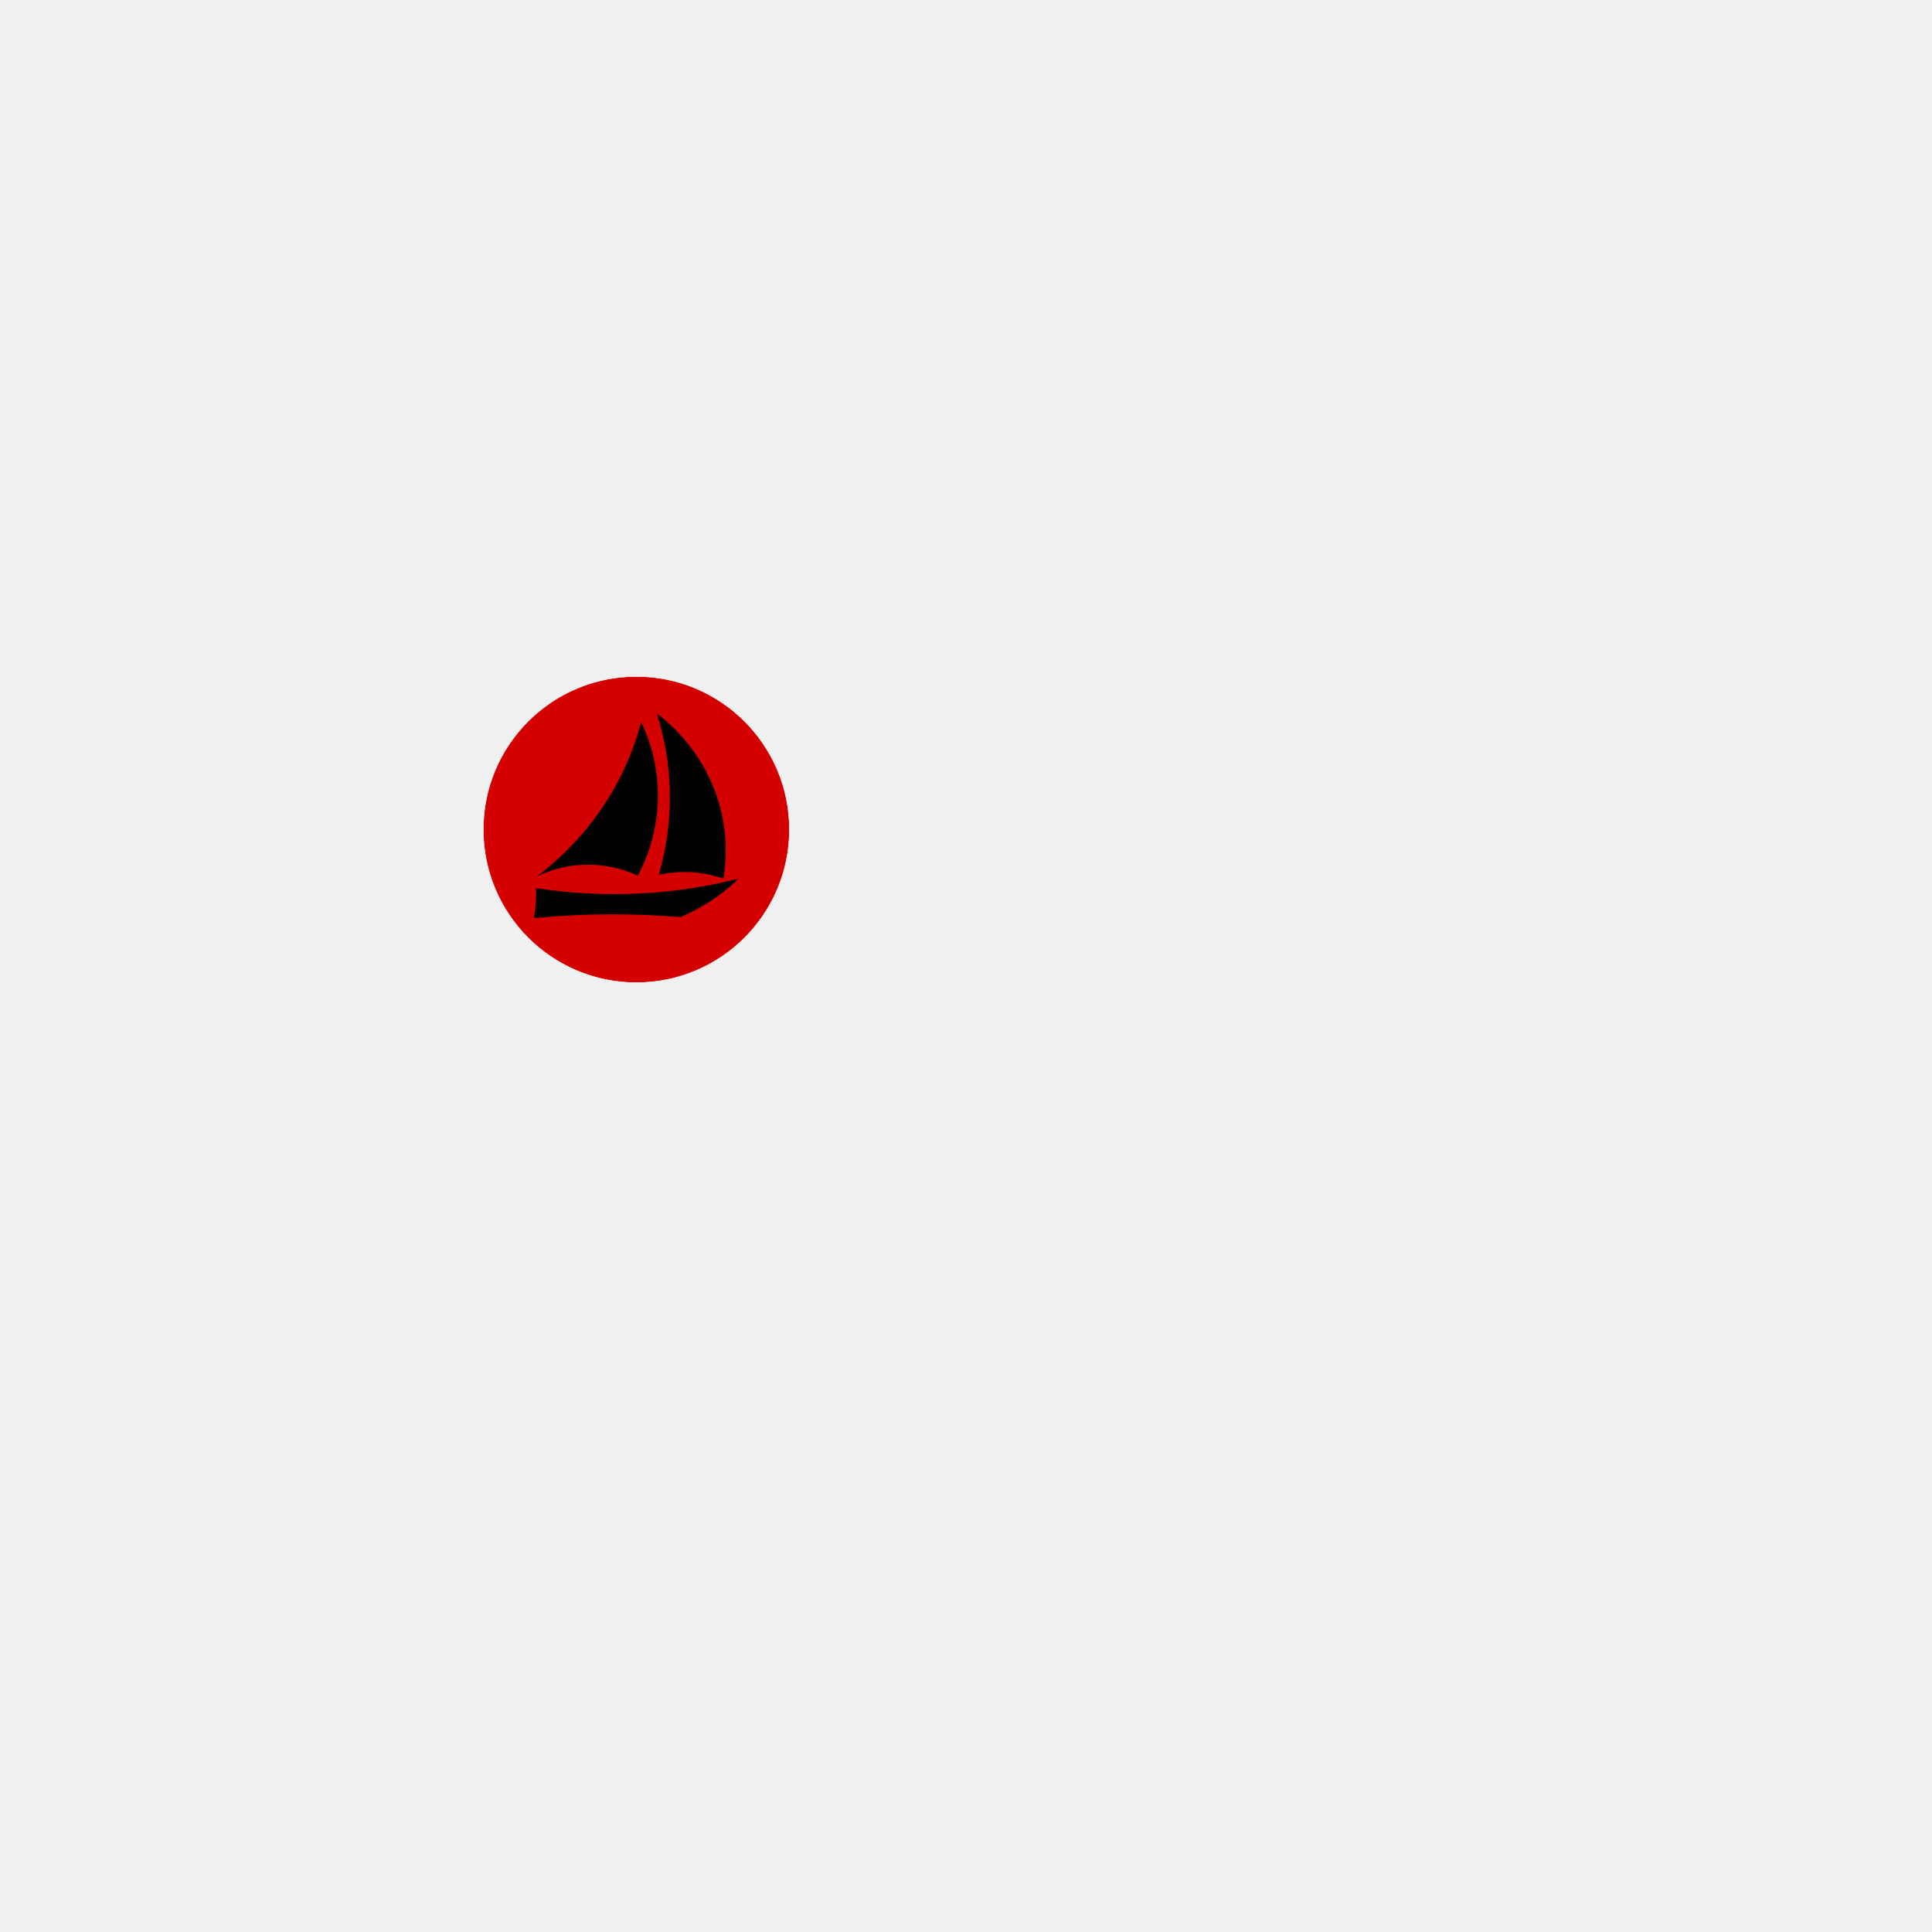
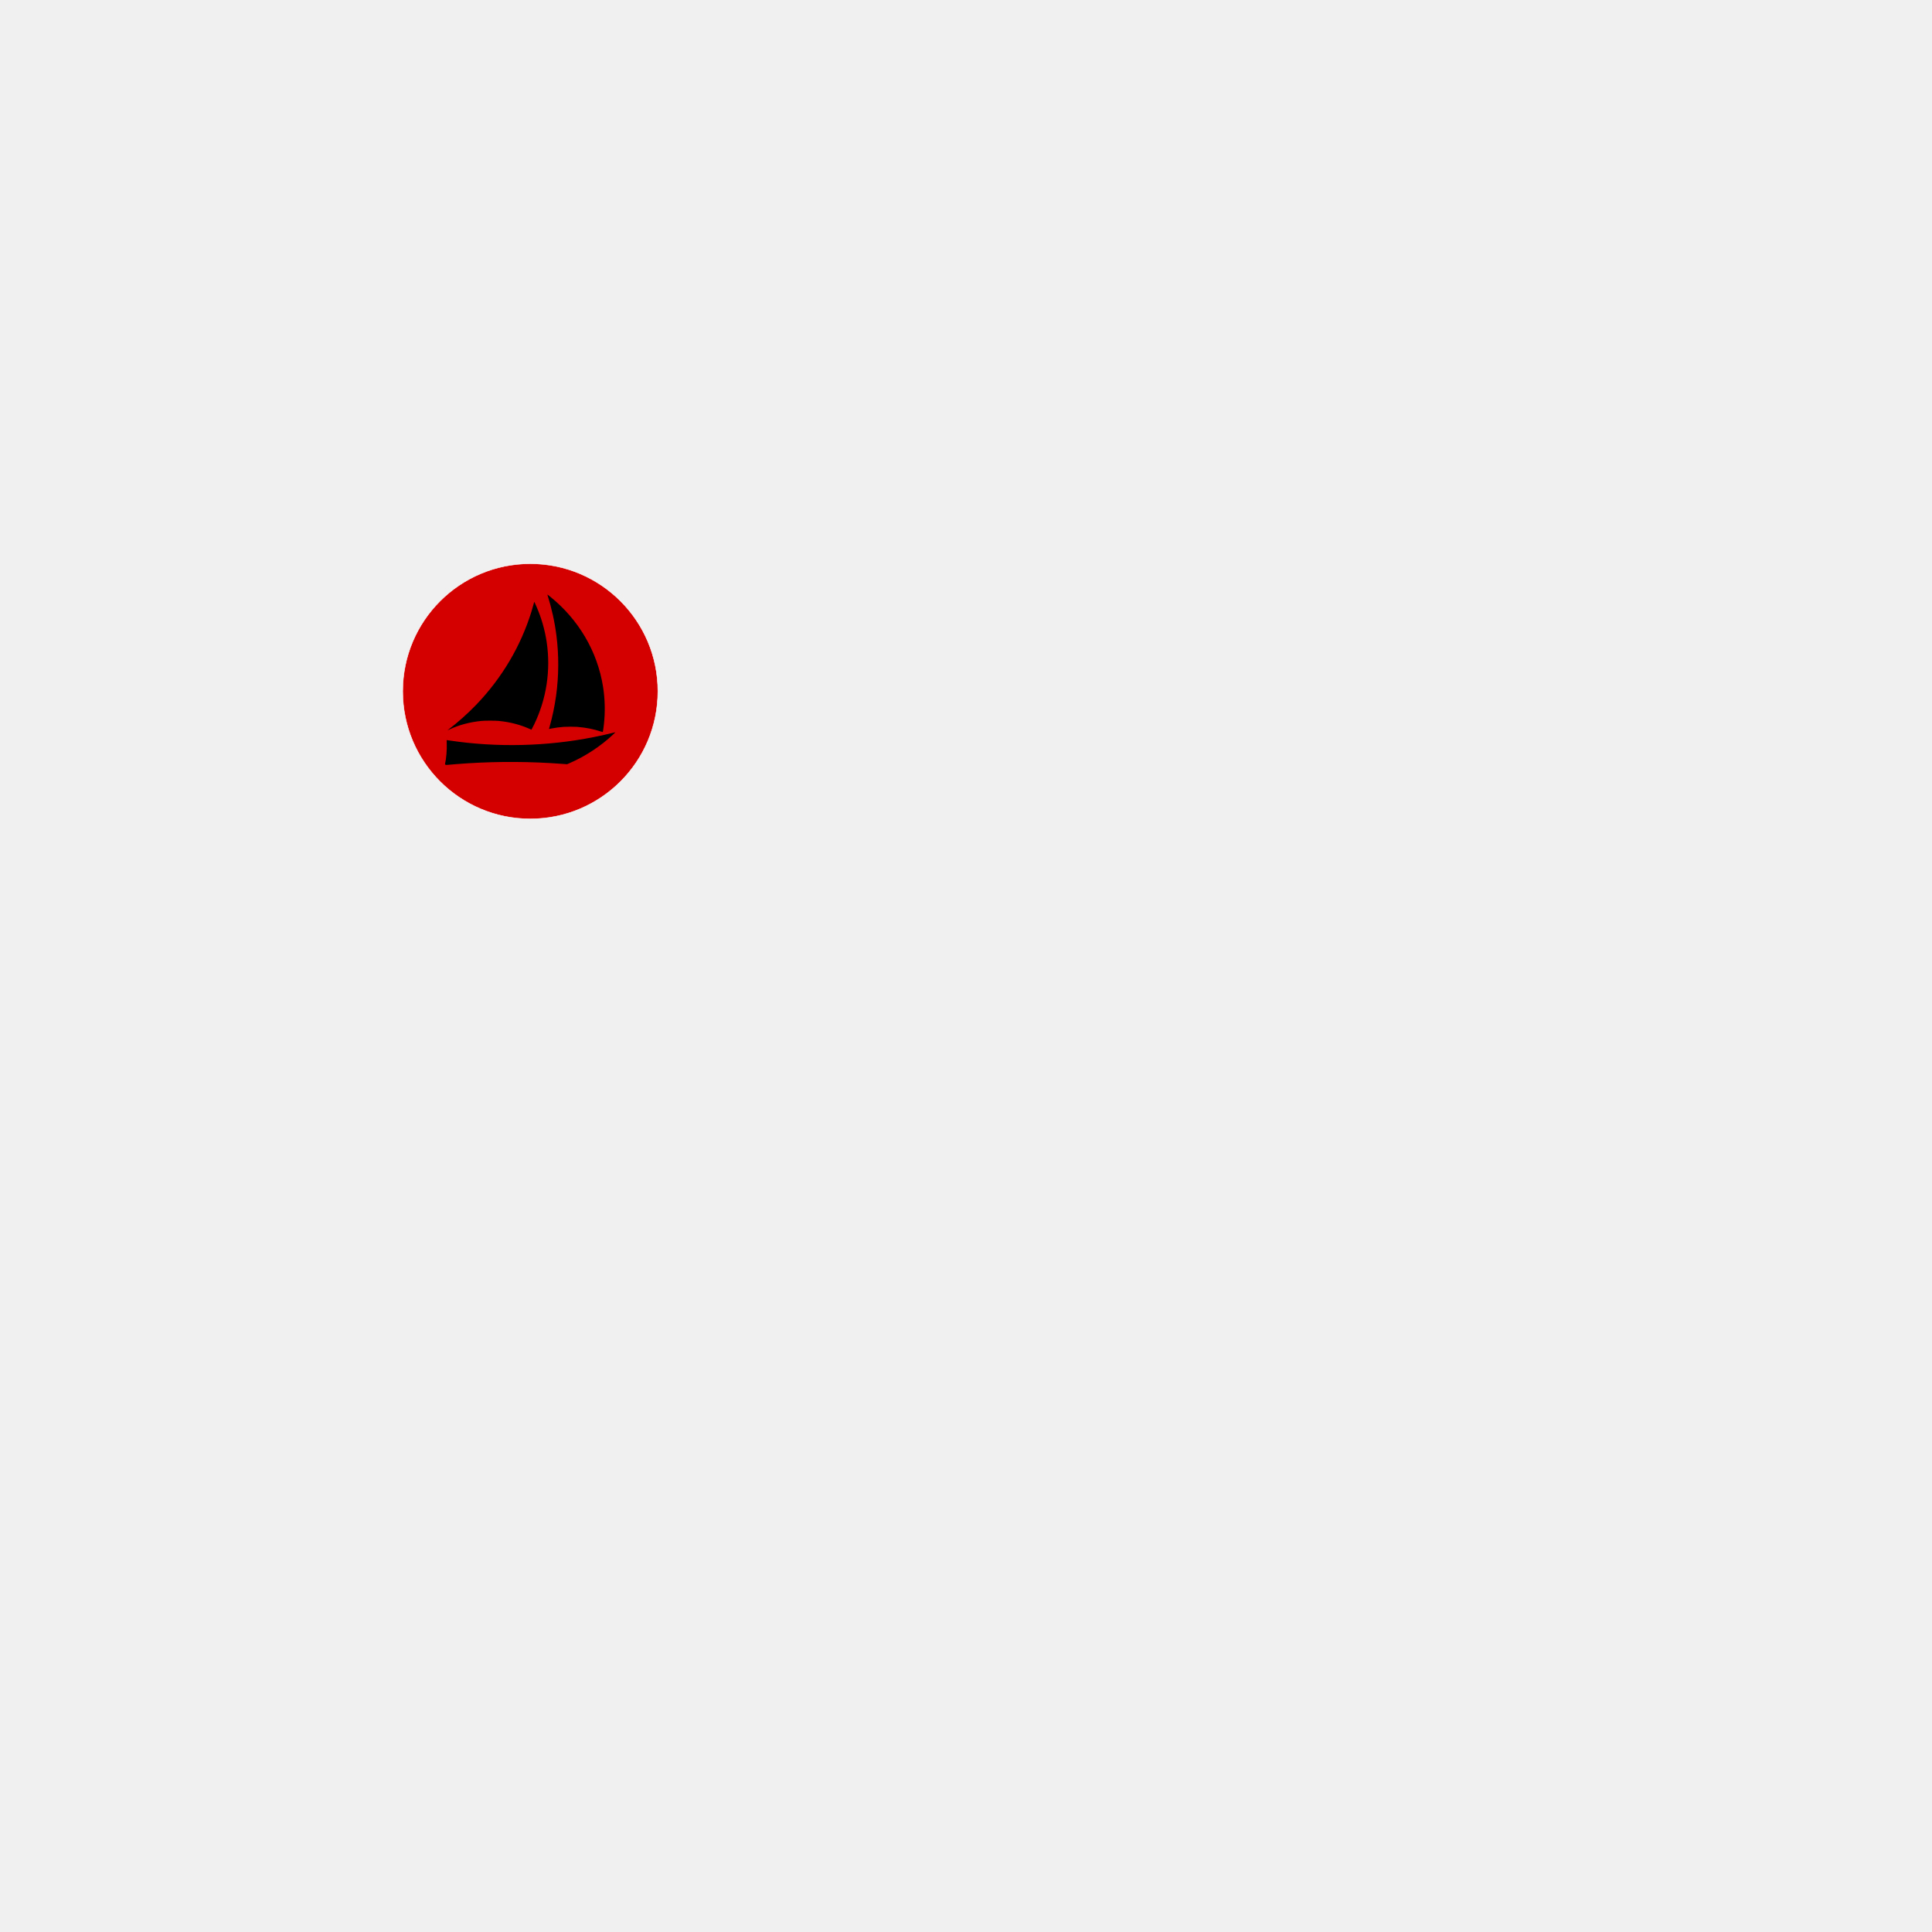
- <svg xmlns="http://www.w3.org/2000/svg" width="500" height="500" viewBox="-250 -350 1000 1000" version="1.1" id="svg5">
+ <svg xmlns="http://www.w3.org/2000/svg" width="600" height="600" viewBox="-250 -350 1200 1200" version="1.1" id="svg5">
  <defs id="defs2" />
  <g id="layer2" style="display:inline">
    <circle style="fill:#d40000;stroke:#ffffff;stroke-width:0.28" id="path274" cx="79.375" cy="79.375" r="79.235" />
  </g>
  <g id="layer1" style="display:inline">
    <g transform="matrix(0.00861665,0,0,-0.00827821,26.36184,125.1542)" fill="#000000" stroke="none" id="g33">
      <path d="m 7390,12763 c 305,-1009 518,-2009 644,-3033 185,-1492 176,-3061 -24,-4550 -104,-773 -264,-1571 -460,-2287 -28,-100 -50,-185 -50,-188 0,-4 6,-5 14,-2 8,3 70,17 138,31 286,59 606,104 908,127 201,16 762,16 960,0 628,-50 1169,-160 1733,-353 66,-22 122,-36 127,-32 8,9 49,301 74,529 106,939 85,1932 -60,2880 -404,2641 -1765,5043 -3832,6764 -90,75 -167,137 -172,139 -5,2 -5,-9 0,-25 z" id="path27" />
      <path d="m 6420,12183 c -17,-78 -129,-486 -180,-658 C 5467,8916 4112,6533 2256,4521 1657,3871 861,3133 238,2650 c -32,-24 -56,-46 -54,-47 2,-2 59,24 127,58 684,339 1479,560 2319,646 252,26 999,26 1250,0 815,-83 1544,-281 2253,-611 54,-25 100,-46 103,-46 6,0 111,212 195,392 890,1919 1204,4064 903,6178 -132,933 -397,1878 -761,2725 -128,298 -127,295 -134,295 -3,0 -12,-26 -19,-57 z" id="path29" />
      <path d="m 12130,2419 c -317,-85 -948,-232 -1420,-329 C 7338,1393 3766,1305 351,1835 c -124,19 -226,34 -227,32 -1,-1 2,-108 6,-237 C 149,1135 96,474 4,62 0,43 6,36 45,19 86,1 98,0 188,10 453,38 1227,101 1675,130 3948,276 6169,261 8465,84 l 340,-26 157,71 c 1147,516 2277,1290 3168,2168 91,89 161,162 155,162 -5,0 -75,-18 -155,-40 z" id="path31" />
    </g>
  </g>
</svg>
